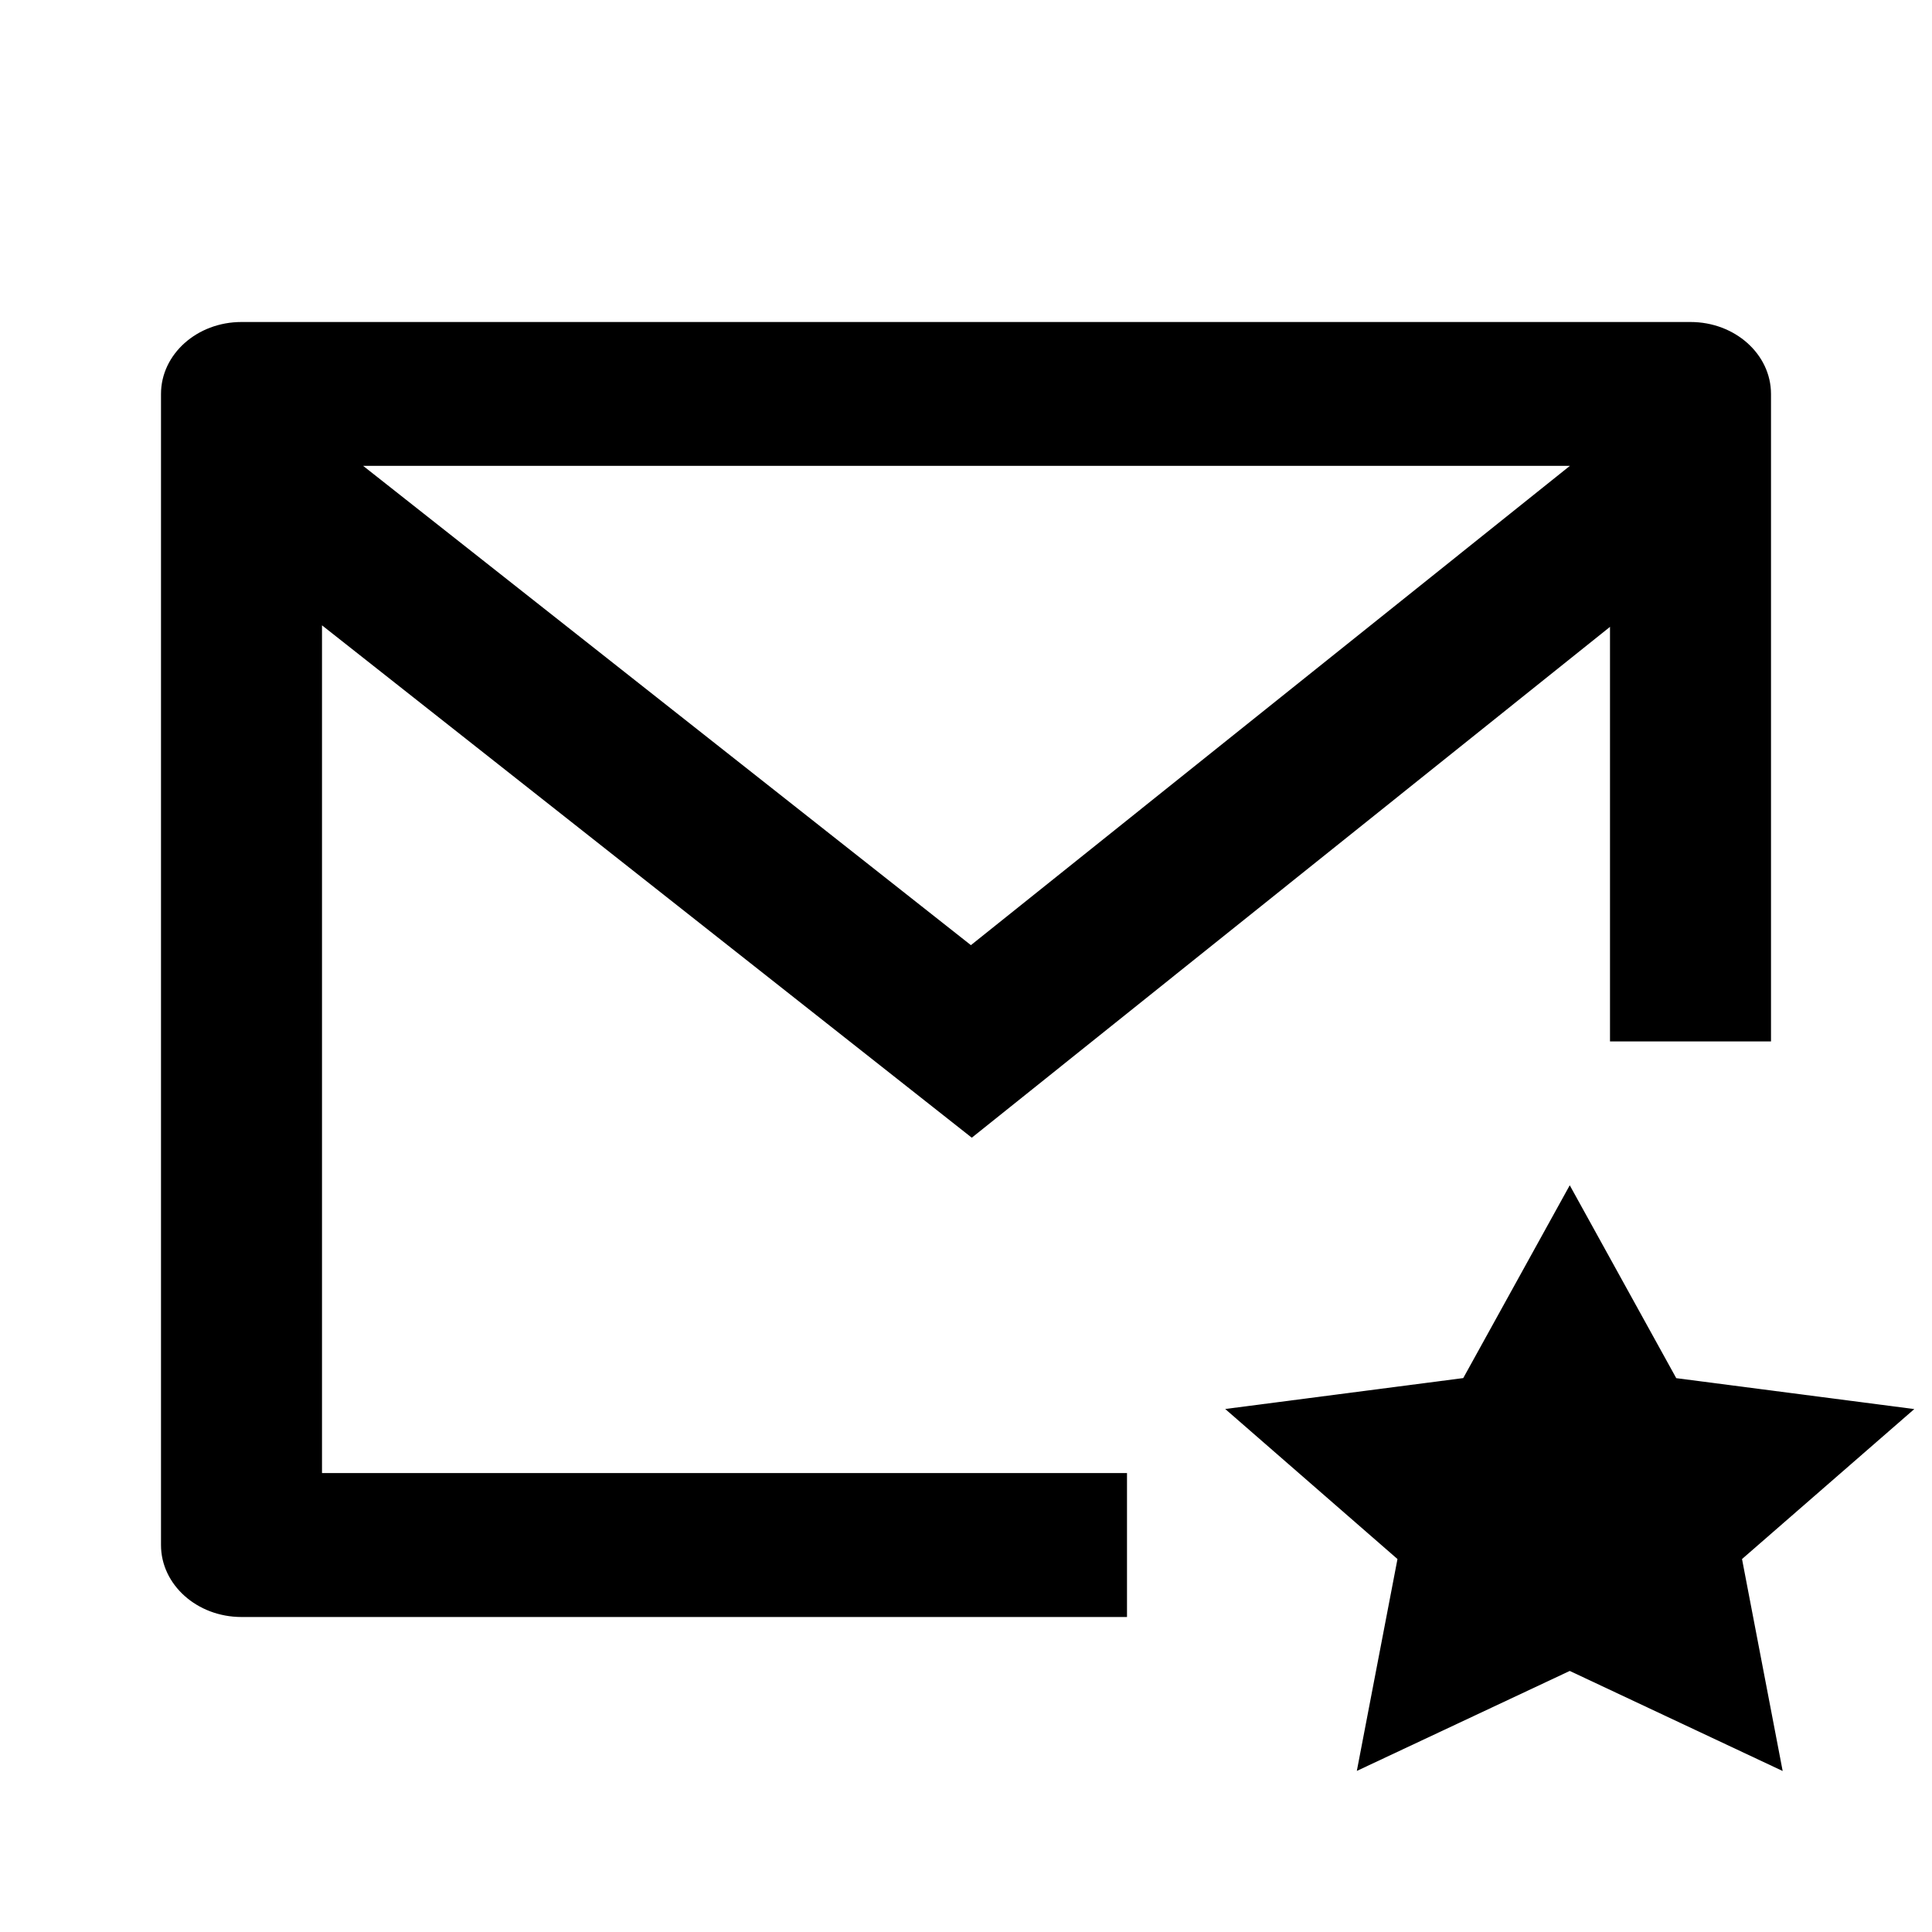
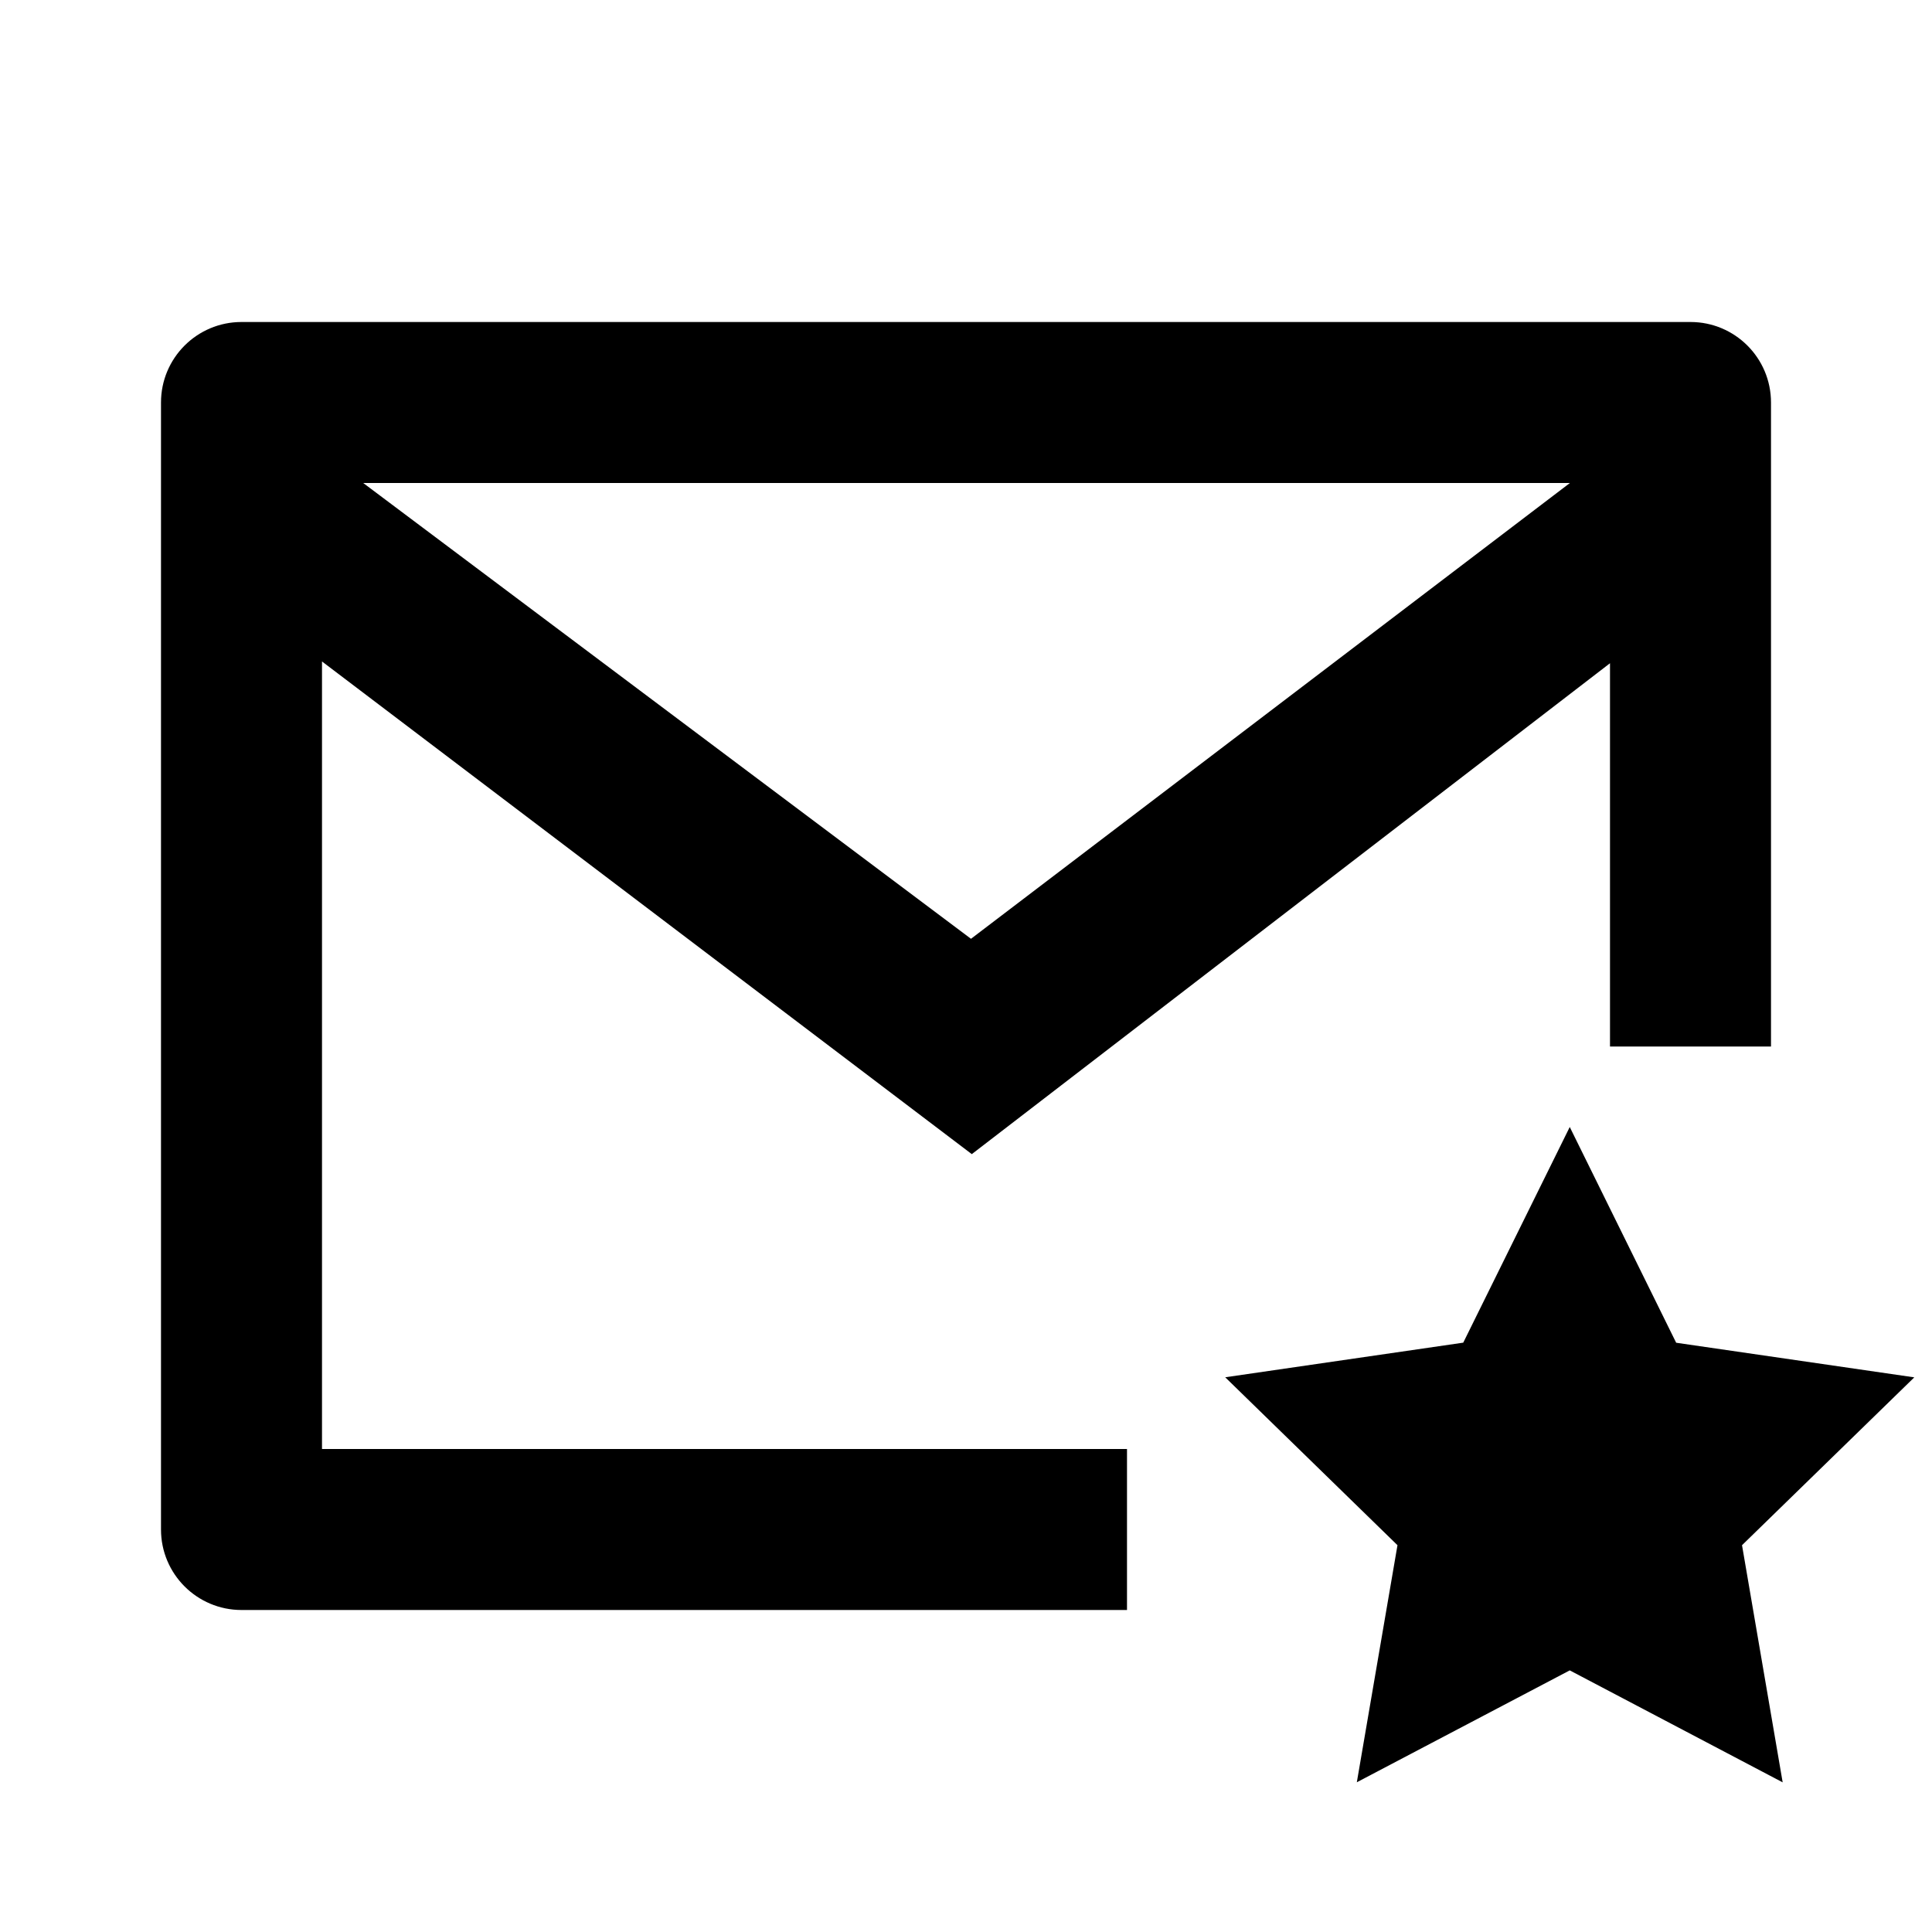
- <svg xmlns="http://www.w3.org/2000/svg" viewBox="0 0 24 24" width="24" height="24">
-   <path fill="none" d="M0 0h24v24H0z" />
-   <path d="M 22 12.937 L 20 12.937 L 20 7.787 L 12.072 14.133 L 4 7.768 L 4 18.299 L 14 18.299 L 14 20.087 L 3 20.087 C 2.448 20.087 2 19.686 2 19.193 L 2 4.894 C 2 4.4 2.448 4 3 4 L 21 4 C 21.552 4 22 4.4 22 4.894 L 22 12.937 Z M 4.511 5.787 L 12.061 11.741 L 19.502 5.787 L 4.511 5.787 Z M 19.5 20.757 L 16.855 21.999 L 17.36 19.367 L 15.22 17.503 L 18.177 17.119 L 19.5 14.724 L 20.823 17.12 L 23.78 17.504 L 21.64 19.367 L 22.145 22 L 19.5 20.757 Z" fill="#000" />
+ <svg xmlns="http://www.w3.org/2000/svg" viewBox="0 0 24 24">
+   <path d="M3 4a1 1 0 0 0-1 1v14a1 1 0 0 0 1 1h11v-2H4V8.217l8.072 6.12L20 8.239V13h2V5a1 1 0 0 0-1-1Zm1.512 2h14.99l-7.44 5.662Z" />
+   <path d="m19.5 20.75-2.645 1.39.505-2.945-2.14-2.086 2.957-.43L19.5 14l1.322 2.68 2.958.43-2.14 2.085.505 2.946z" />
</svg>
